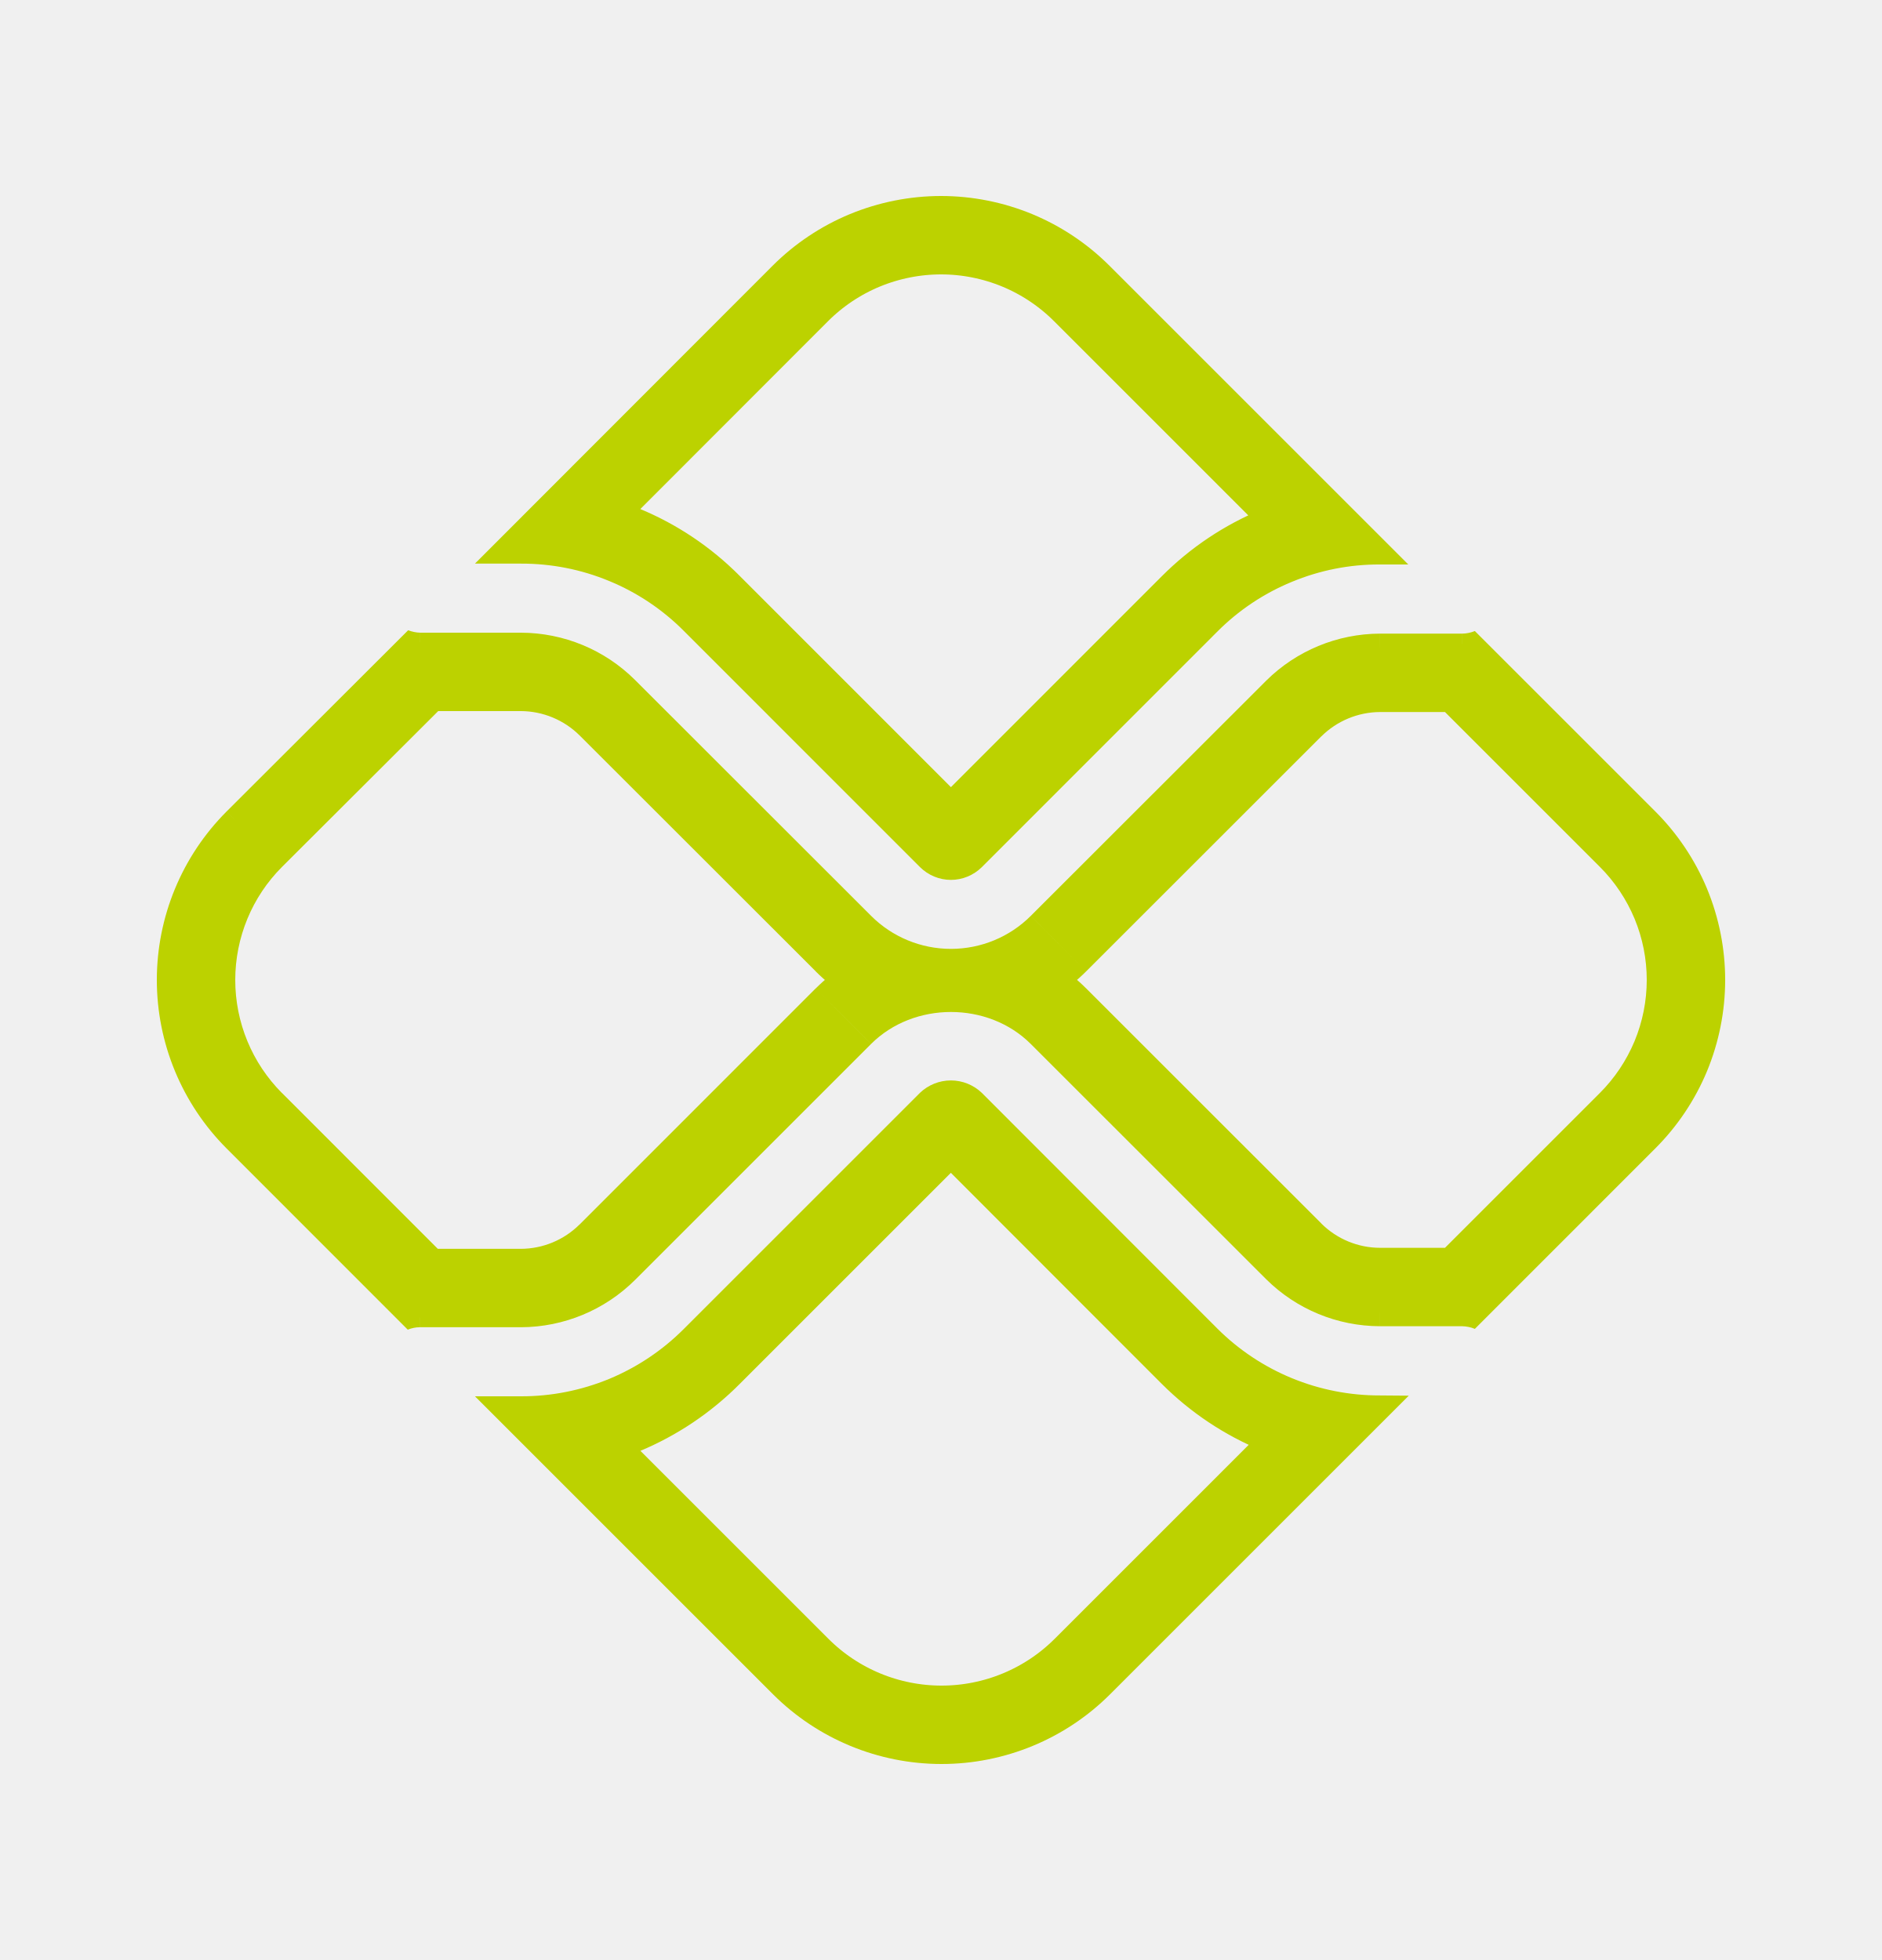
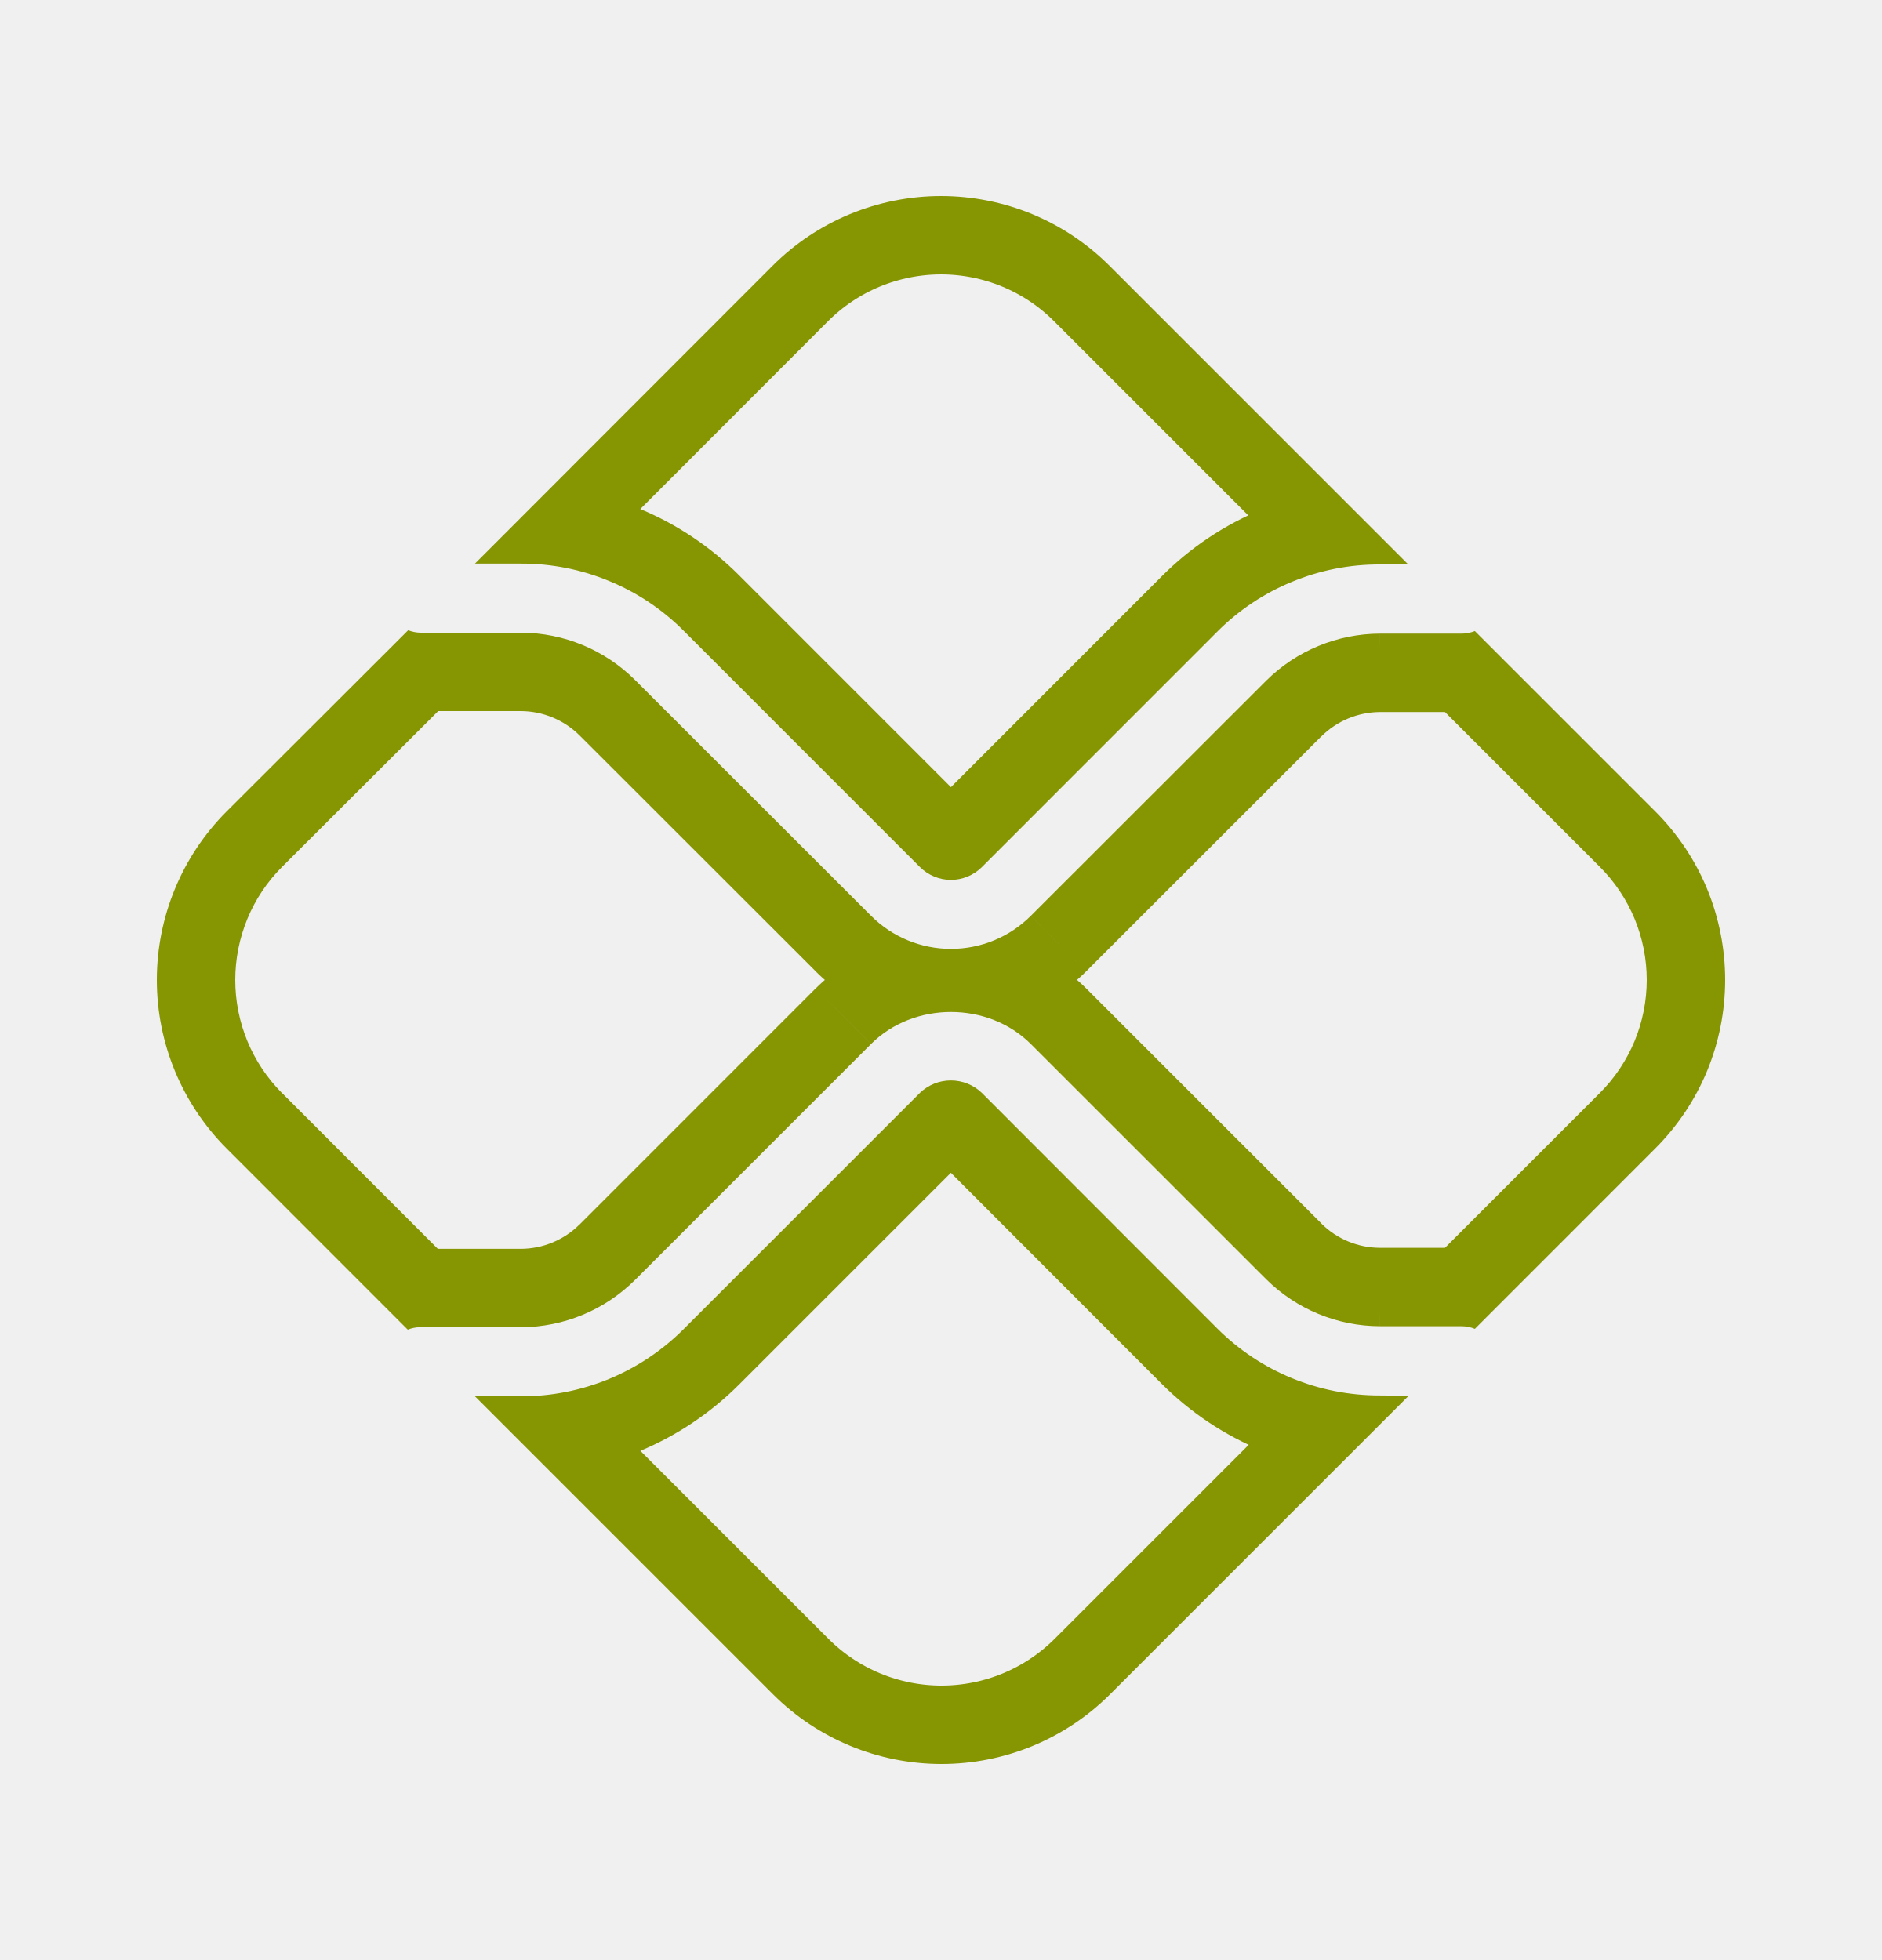
<svg xmlns="http://www.w3.org/2000/svg" width="24" height="25" viewBox="0 0 24 25" fill="none">
  <mask id="path-1-inside-1_2061_44989" fill="white">
    <path d="M17.597 17.799C17.212 17.8 16.829 17.725 16.473 17.578C16.116 17.431 15.793 17.215 15.52 16.942L12.52 13.939C12.414 13.838 12.273 13.781 12.126 13.781C11.979 13.781 11.838 13.838 11.732 13.939L8.721 16.95C8.449 17.223 8.125 17.44 7.769 17.588C7.412 17.735 7.03 17.811 6.644 17.81H6.057L9.859 21.612C10.429 22.181 11.201 22.5 12.007 22.5C12.812 22.5 13.585 22.181 14.155 21.612L17.965 17.802L17.597 17.799Z" />
  </mask>
-   <path d="M17.597 17.799C17.212 17.8 16.829 17.725 16.473 17.578C16.116 17.431 15.793 17.215 15.52 16.942L12.52 13.939C12.414 13.838 12.273 13.781 12.126 13.781C11.979 13.781 11.838 13.838 11.732 13.939L8.721 16.95C8.449 17.223 8.125 17.44 7.769 17.588C7.412 17.735 7.03 17.811 6.644 17.81H6.057L9.859 21.612C10.429 22.181 11.201 22.5 12.007 22.5C12.812 22.5 13.585 22.181 14.155 21.612L17.965 17.802L17.597 17.799Z" stroke="#BCD200" stroke-width="2" stroke-linecap="round" stroke-linejoin="round" mask="url(#path-1-inside-1_2061_44989)" />
+   <path d="M17.597 17.799C17.212 17.8 16.829 17.725 16.473 17.578C16.116 17.431 15.793 17.215 15.52 16.942L12.52 13.939C12.414 13.838 12.273 13.781 12.126 13.781C11.979 13.781 11.838 13.838 11.732 13.939L8.721 16.95C8.449 17.223 8.125 17.44 7.769 17.588C7.412 17.735 7.03 17.811 6.644 17.81H6.057L9.859 21.612C10.429 22.181 11.201 22.5 12.007 22.5C12.812 22.5 13.585 22.181 14.155 21.612L17.965 17.802L17.597 17.799Z" stroke="#869502" stroke-width="2" stroke-linecap="round" stroke-linejoin="round" mask="url(#path-1-inside-1_2061_44989)" />
  <mask id="path-2-inside-2_2061_44989" fill="white">
    <path d="M6.645 7.189C7.031 7.188 7.413 7.263 7.769 7.411C8.126 7.558 8.45 7.775 8.722 8.049L11.732 11.06C11.837 11.164 11.979 11.223 12.126 11.223C12.274 11.223 12.416 11.164 12.521 11.06L15.52 8.06C15.792 7.786 16.116 7.569 16.473 7.422C16.829 7.274 17.211 7.198 17.597 7.2H17.959L14.149 3.39C13.867 3.108 13.532 2.884 13.163 2.731C12.795 2.579 12.4 2.5 12.001 2.5C11.602 2.5 11.207 2.579 10.838 2.731C10.469 2.884 10.134 3.108 9.852 3.39L6.057 7.189H6.645Z" />
  </mask>
-   <path d="M6.645 7.189C7.031 7.188 7.413 7.263 7.769 7.411C8.126 7.558 8.45 7.775 8.722 8.049L11.732 11.06C11.837 11.164 11.979 11.223 12.126 11.223C12.274 11.223 12.416 11.164 12.521 11.06L15.52 8.06C15.792 7.786 16.116 7.569 16.473 7.422C16.829 7.274 17.211 7.198 17.597 7.2H17.959L14.149 3.39C13.867 3.108 13.532 2.884 13.163 2.731C12.795 2.579 12.4 2.5 12.001 2.5C11.602 2.5 11.207 2.579 10.838 2.731C10.469 2.884 10.134 3.108 9.852 3.39L6.057 7.189H6.645Z" stroke="#BCD200" stroke-width="2" stroke-linecap="round" stroke-linejoin="round" mask="url(#path-2-inside-2_2061_44989)" />
+   <path d="M6.645 7.189C7.031 7.188 7.413 7.263 7.769 7.411C8.126 7.558 8.45 7.775 8.722 8.049L11.732 11.06C11.837 11.164 11.979 11.223 12.126 11.223C12.274 11.223 12.416 11.164 12.521 11.06L15.52 8.06C15.792 7.786 16.116 7.569 16.473 7.422C16.829 7.274 17.211 7.198 17.597 7.2H17.959L14.149 3.39C13.867 3.108 13.532 2.884 13.163 2.731C12.795 2.579 12.4 2.5 12.001 2.5C11.602 2.5 11.207 2.579 10.838 2.731C10.469 2.884 10.134 3.108 9.852 3.39L6.057 7.189H6.645Z" stroke="#869502" stroke-width="2" stroke-linecap="round" stroke-linejoin="round" mask="url(#path-2-inside-2_2061_44989)" />
  <mask id="path-3-inside-3_2061_44989" fill="white">
    <path d="M21.11 10.351L18.808 8.049C18.756 8.07 18.7 8.082 18.644 8.082H17.598C17.053 8.084 16.531 8.3 16.145 8.684L13.145 11.682C12.875 11.952 12.509 12.103 12.127 12.103C11.745 12.103 11.379 11.952 11.109 11.682L8.098 8.673C7.712 8.288 7.19 8.072 6.645 8.07H5.36C5.307 8.069 5.255 8.058 5.205 8.039L2.889 10.351C2.32 10.921 2 11.694 2 12.5C2 13.305 2.32 14.078 2.889 14.648L5.2 16.96C5.249 16.94 5.302 16.929 5.355 16.929H6.645C7.19 16.927 7.712 16.71 8.098 16.326L11.108 13.316C11.653 12.772 12.601 12.772 13.145 13.316L16.145 16.315C16.531 16.699 17.053 16.915 17.598 16.916H18.644C18.7 16.917 18.756 16.928 18.808 16.95L21.11 14.647C21.392 14.365 21.616 14.03 21.769 13.662C21.921 13.293 22 12.898 22 12.499C22 12.1 21.921 11.705 21.769 11.336C21.616 10.968 21.392 10.633 21.11 10.351" />
  </mask>
-   <path d="M20.403 11.058C20.793 11.449 21.427 11.449 21.817 11.058C22.207 10.668 22.207 10.035 21.817 9.644L20.403 11.058ZM18.808 8.049L19.515 7.342C19.23 7.057 18.802 6.971 18.43 7.124L18.808 8.049ZM18.644 8.082V9.082L18.654 9.082L18.644 8.082ZM17.598 8.082V7.082L17.595 7.082L17.598 8.082ZM16.145 8.684L15.439 7.975L15.438 7.977L16.145 8.684ZM13.145 11.682L13.851 12.39L13.852 12.389L13.145 11.682ZM11.109 11.682L10.402 12.389L10.402 12.39L11.109 11.682ZM8.098 8.673L8.805 7.965L8.804 7.964L8.098 8.673ZM6.645 8.07L6.648 7.07H6.645V8.07ZM5.36 8.07L5.337 9.07C5.345 9.07 5.352 9.07 5.36 9.07V8.07ZM5.205 8.039L5.57 7.108C5.201 6.963 4.78 7.051 4.499 7.331L5.205 8.039ZM2.889 10.351L2.182 9.643L2.181 9.645L2.889 10.351ZM2 12.5H1H2ZM2.889 14.648L2.181 15.354L2.181 15.355L2.889 14.648ZM5.2 16.96L4.493 17.667C4.776 17.95 5.2 18.037 5.572 17.888L5.2 16.96ZM5.355 16.929V15.929C5.35 15.929 5.344 15.929 5.339 15.929L5.355 16.929ZM6.645 16.929V17.929L6.648 17.929L6.645 16.929ZM8.098 16.326L8.803 17.035L8.805 17.033L8.098 16.326ZM11.108 13.316L10.402 12.608L10.401 12.608L11.108 13.316ZM13.145 13.316L12.438 14.023L12.438 14.023L13.145 13.316ZM16.145 16.315L15.438 17.022L15.439 17.023L16.145 16.315ZM17.598 16.916L17.595 17.916H17.598V16.916ZM18.644 16.916L18.651 15.916H18.644V16.916ZM18.808 16.95L18.427 17.874C18.8 18.028 19.229 17.942 19.515 17.657L18.808 16.95ZM21.11 14.647L20.403 13.94L20.403 13.94L21.11 14.647ZM21.817 9.643C21.426 9.253 20.793 9.253 20.403 9.644C20.012 10.034 20.012 10.667 20.403 11.058L21.817 9.643ZM21.817 9.644L19.515 7.342L18.101 8.756L20.403 11.058L21.817 9.644ZM18.43 7.124C18.495 7.097 18.564 7.083 18.635 7.082L18.654 9.082C18.837 9.08 19.017 9.044 19.186 8.975L18.43 7.124ZM18.644 7.082H17.598V9.082H18.644V7.082ZM17.595 7.082C16.787 7.084 16.012 7.405 15.439 7.975L16.85 9.393C17.049 9.195 17.319 9.083 17.6 9.082L17.595 7.082ZM15.438 7.977L12.438 10.975L13.852 12.389L16.851 9.391L15.438 7.977ZM12.438 10.974C12.356 11.057 12.244 11.103 12.127 11.103V13.103C12.774 13.103 13.394 12.847 13.851 12.39L12.438 10.974ZM12.127 11.103C12.01 11.103 11.898 11.057 11.815 10.974L10.402 12.39C10.86 12.847 11.48 13.103 12.127 13.103V11.103ZM11.816 10.975L8.805 7.965L7.391 9.38L10.402 12.389L11.816 10.975ZM8.804 7.964C8.231 7.394 7.456 7.072 6.648 7.07L6.642 9.07C6.923 9.071 7.193 9.183 7.392 9.381L8.804 7.964ZM6.645 7.07H5.36V9.07H6.645V7.07ZM5.382 7.07C5.447 7.072 5.51 7.085 5.57 7.108L4.84 8.97C4.999 9.032 5.167 9.066 5.337 9.07L5.382 7.07ZM4.499 7.331L2.182 9.643L3.595 11.059L5.912 8.747L4.499 7.331ZM2.181 9.645C1.425 10.403 1 11.429 1 12.5H3C3 11.959 3.214 11.44 3.596 11.058L2.181 9.645ZM1 12.5C1 13.57 1.425 14.597 2.181 15.354L3.596 13.942C3.214 13.559 3 13.04 3 12.5H1ZM2.181 15.355L4.493 17.667L5.907 16.253L3.596 13.941L2.181 15.355ZM5.572 17.888C5.508 17.914 5.439 17.927 5.37 17.928L5.339 15.929C5.164 15.931 4.991 15.966 4.828 16.031L5.572 17.888ZM5.355 17.929H6.645V15.929H5.355V17.929ZM6.648 17.929C7.456 17.926 8.231 17.605 8.803 17.035L7.392 15.617C7.193 15.816 6.923 15.928 6.642 15.929L6.648 17.929ZM8.805 17.033L11.815 14.023L10.401 12.608L7.391 15.619L8.805 17.033ZM11.815 14.023C11.969 13.869 12.285 13.87 12.438 14.023L13.852 12.608C12.918 11.674 11.336 11.675 10.402 12.608L11.815 14.023ZM12.438 14.023L15.438 17.022L16.852 15.607L13.852 12.608L12.438 14.023ZM15.439 17.023C16.012 17.593 16.787 17.915 17.595 17.916L17.6 15.916C17.319 15.916 17.049 15.804 16.85 15.606L15.439 17.023ZM17.598 17.916H18.644V15.916H17.598V17.916ZM18.637 17.916C18.565 17.916 18.494 17.902 18.427 17.874L19.189 16.025C19.018 15.955 18.836 15.918 18.651 15.917L18.637 17.916ZM19.515 17.657L21.817 15.354L20.403 13.94L18.101 16.242L19.515 17.657ZM21.817 15.355C22.192 14.98 22.489 14.534 22.692 14.044L20.845 13.279C20.742 13.526 20.592 13.751 20.403 13.94L21.817 15.355ZM22.692 14.044C22.895 13.555 23 13.029 23 12.499H21C21 12.767 20.947 13.032 20.845 13.279L22.692 14.044ZM23 12.499C23 11.969 22.895 11.444 22.692 10.954L20.845 11.719C20.947 11.966 21 12.231 21 12.499H23ZM22.692 10.954C22.489 10.463 22.192 10.018 21.817 9.643L20.403 11.058C20.592 11.247 20.742 11.472 20.845 11.719L22.692 10.954Z" fill="#BCD200" mask="url(#path-3-inside-3_2061_44989)" />
+   <path d="M20.403 11.058C20.793 11.449 21.427 11.449 21.817 11.058C22.207 10.668 22.207 10.035 21.817 9.644L20.403 11.058ZM18.808 8.049L19.515 7.342C19.23 7.057 18.802 6.971 18.43 7.124L18.808 8.049ZM18.644 8.082V9.082L18.654 9.082L18.644 8.082ZM17.598 8.082V7.082L17.595 7.082L17.598 8.082ZM16.145 8.684L15.439 7.975L15.438 7.977L16.145 8.684ZM13.145 11.682L13.851 12.39L13.852 12.389L13.145 11.682ZM11.109 11.682L10.402 12.389L10.402 12.39L11.109 11.682ZM8.098 8.673L8.805 7.965L8.804 7.964L8.098 8.673ZM6.645 8.07L6.648 7.07H6.645V8.07ZM5.36 8.07L5.337 9.07C5.345 9.07 5.352 9.07 5.36 9.07V8.07ZM5.205 8.039L5.57 7.108C5.201 6.963 4.78 7.051 4.499 7.331L5.205 8.039ZM2.889 10.351L2.182 9.643L2.181 9.645L2.889 10.351ZM2 12.5H1H2ZM2.889 14.648L2.181 15.354L2.181 15.355L2.889 14.648ZM5.2 16.96L4.493 17.667C4.776 17.95 5.2 18.037 5.572 17.888L5.2 16.96ZM5.355 16.929V15.929C5.35 15.929 5.344 15.929 5.339 15.929L5.355 16.929ZM6.645 16.929V17.929L6.648 17.929L6.645 16.929ZM8.098 16.326L8.803 17.035L8.805 17.033L8.098 16.326ZM11.108 13.316L10.402 12.608L10.401 12.608L11.108 13.316ZM13.145 13.316L12.438 14.023L12.438 14.023L13.145 13.316ZM16.145 16.315L15.438 17.022L15.439 17.023L16.145 16.315ZM17.598 16.916L17.595 17.916H17.598V16.916ZM18.644 16.916L18.651 15.916H18.644V16.916ZM18.808 16.95L18.427 17.874C18.8 18.028 19.229 17.942 19.515 17.657L18.808 16.95ZM21.11 14.647L20.403 13.94L20.403 13.94L21.11 14.647ZM21.817 9.643C21.426 9.253 20.793 9.253 20.403 9.644C20.012 10.034 20.012 10.667 20.403 11.058L21.817 9.643ZM21.817 9.644L19.515 7.342L18.101 8.756L20.403 11.058L21.817 9.644ZM18.43 7.124C18.495 7.097 18.564 7.083 18.635 7.082L18.654 9.082C18.837 9.08 19.017 9.044 19.186 8.975L18.43 7.124ZM18.644 7.082H17.598V9.082H18.644V7.082ZM17.595 7.082C16.787 7.084 16.012 7.405 15.439 7.975L16.85 9.393C17.049 9.195 17.319 9.083 17.6 9.082L17.595 7.082ZM15.438 7.977L12.438 10.975L13.852 12.389L16.851 9.391L15.438 7.977ZM12.438 10.974C12.356 11.057 12.244 11.103 12.127 11.103V13.103C12.774 13.103 13.394 12.847 13.851 12.39L12.438 10.974ZM12.127 11.103C12.01 11.103 11.898 11.057 11.815 10.974L10.402 12.39C10.86 12.847 11.48 13.103 12.127 13.103V11.103ZM11.816 10.975L8.805 7.965L7.391 9.38L10.402 12.389L11.816 10.975ZM8.804 7.964C8.231 7.394 7.456 7.072 6.648 7.07L6.642 9.07C6.923 9.071 7.193 9.183 7.392 9.381L8.804 7.964ZM6.645 7.07H5.36V9.07H6.645V7.07ZM5.382 7.07C5.447 7.072 5.51 7.085 5.57 7.108L4.84 8.97C4.999 9.032 5.167 9.066 5.337 9.07L5.382 7.07ZM4.499 7.331L2.182 9.643L3.595 11.059L5.912 8.747L4.499 7.331ZM2.181 9.645C1.425 10.403 1 11.429 1 12.5H3C3 11.959 3.214 11.44 3.596 11.058L2.181 9.645ZM1 12.5C1 13.57 1.425 14.597 2.181 15.354L3.596 13.942C3.214 13.559 3 13.04 3 12.5H1ZM2.181 15.355L4.493 17.667L5.907 16.253L3.596 13.941L2.181 15.355ZM5.572 17.888C5.508 17.914 5.439 17.927 5.37 17.928L5.339 15.929C5.164 15.931 4.991 15.966 4.828 16.031L5.572 17.888ZM5.355 17.929H6.645V15.929H5.355V17.929ZM6.648 17.929C7.456 17.926 8.231 17.605 8.803 17.035L7.392 15.617C7.193 15.816 6.923 15.928 6.642 15.929L6.648 17.929ZM8.805 17.033L11.815 14.023L10.401 12.608L7.391 15.619L8.805 17.033ZM11.815 14.023C11.969 13.869 12.285 13.87 12.438 14.023L13.852 12.608C12.918 11.674 11.336 11.675 10.402 12.608L11.815 14.023ZM12.438 14.023L15.438 17.022L16.852 15.607L13.852 12.608L12.438 14.023ZM15.439 17.023C16.012 17.593 16.787 17.915 17.595 17.916L17.6 15.916C17.319 15.916 17.049 15.804 16.85 15.606L15.439 17.023ZM17.598 17.916H18.644V15.916H17.598V17.916ZM18.637 17.916C18.565 17.916 18.494 17.902 18.427 17.874L19.189 16.025C19.018 15.955 18.836 15.918 18.651 15.917L18.637 17.916ZM19.515 17.657L21.817 15.354L20.403 13.94L18.101 16.242L19.515 17.657ZM21.817 15.355C22.192 14.98 22.489 14.534 22.692 14.044L20.845 13.279C20.742 13.526 20.592 13.751 20.403 13.94L21.817 15.355ZM22.692 14.044C22.895 13.555 23 13.029 23 12.499H21C21 12.767 20.947 13.032 20.845 13.279L22.692 14.044ZM23 12.499C23 11.969 22.895 11.444 22.692 10.954L20.845 11.719C20.947 11.966 21 12.231 21 12.499H23ZM22.692 10.954C22.489 10.463 22.192 10.018 21.817 9.643L20.403 11.058C20.592 11.247 20.742 11.472 20.845 11.719L22.692 10.954Z" fill="#869502" mask="url(#path-3-inside-3_2061_44989)" />
</svg>
